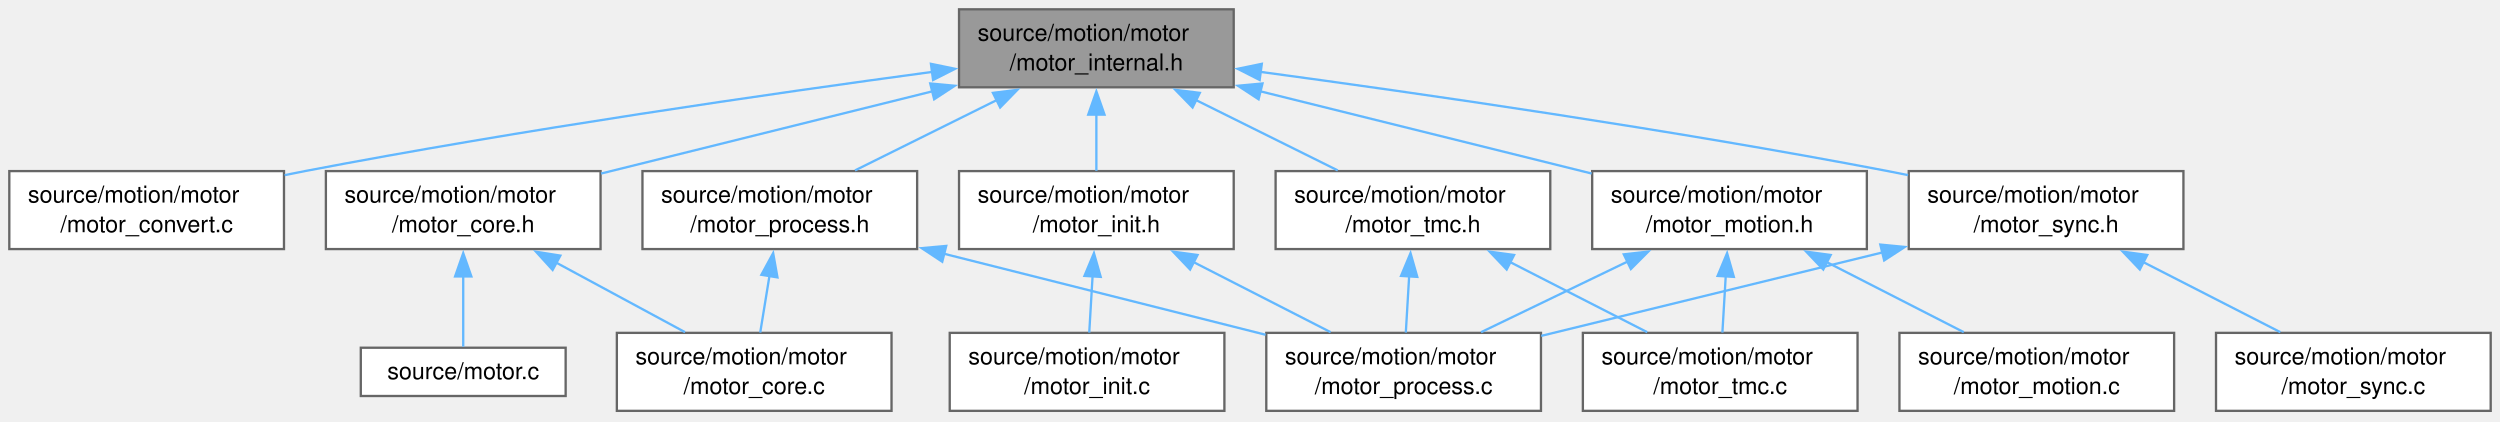
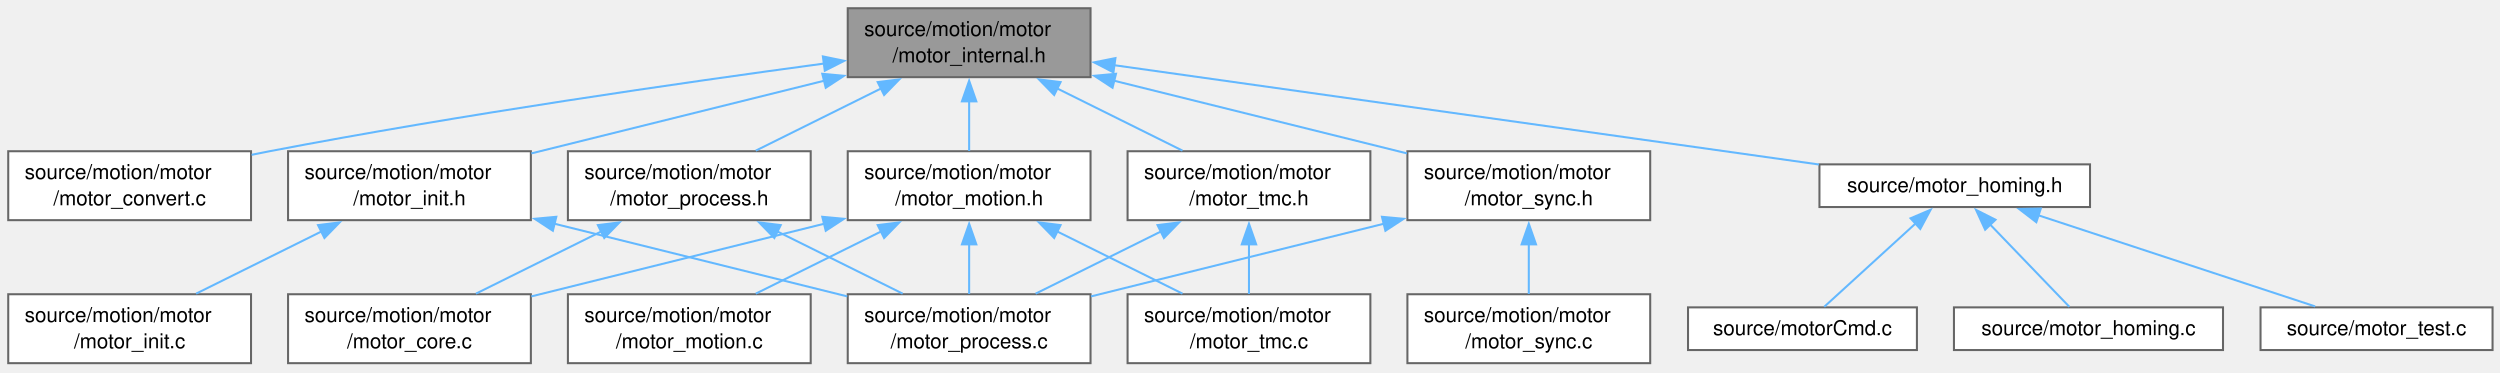
- <svg xmlns="http://www.w3.org/2000/svg" xmlns:xlink="http://www.w3.org/1999/xlink" width="1074pt" height="181pt" viewBox="0.00 0.00 1074.00 181.00">
+ <svg xmlns="http://www.w3.org/2000/svg" xmlns:xlink="http://www.w3.org/1999/xlink" width="1215pt" height="181pt" viewBox="0.00 0.00 1215.00 181.00">
  <g id="graph0" class="graph" transform="scale(1 1) rotate(0) translate(4 176.5)">
    <g id="Node000001" class="node">
      <g id="a_Node000001">
        <a xlink:title=" ">
          <polygon fill="#999999" stroke="#666666" points="526,-172.5 408,-172.5 408,-139 526,-139 526,-172.5" />
          <text xml:space="preserve" text-anchor="start" x="416" y="-159" font-family="Helvetica,sans-Serif" font-size="10.00">source/motion/motor</text>
          <text xml:space="preserve" text-anchor="middle" x="467" y="-146.25" font-family="Helvetica,sans-Serif" font-size="10.00">/motor_internal.h</text>
        </a>
      </g>
    </g>
    <g id="Node000002" class="node">
      <g id="a_Node000002">
        <a xlink:href="motor__convert_8c.html" target="_top" xlink:title=" ">
          <polygon fill="white" stroke="#666666" points="118,-103 0,-103 0,-69.5 118,-69.5 118,-103" />
          <text xml:space="preserve" text-anchor="start" x="8" y="-89.5" font-family="Helvetica,sans-Serif" font-size="10.00">source/motion/motor</text>
          <text xml:space="preserve" text-anchor="middle" x="59" y="-76.75" font-family="Helvetica,sans-Serif" font-size="10.00">/motor_convert.c</text>
        </a>
      </g>
    </g>
    <g id="edge1_Node000001_Node000002" class="edge">
      <g id="a_edge1_Node000001_Node000002">
        <a xlink:title=" ">
          <path fill="none" stroke="#63b8ff" d="M396.66,-145.64C327.71,-136.34 219.77,-120.78 127,-103 124.14,-102.45 121.23,-101.87 118.28,-101.26" />
          <polygon fill="#63b8ff" stroke="#63b8ff" points="395.92,-149.08 406.3,-146.94 396.85,-142.14 395.92,-149.08" />
        </a>
      </g>
    </g>
    <g id="Node000003" class="node">
      <g id="a_Node000003">
-         <a xlink:href="motor__core_8h.html" target="_top" xlink:title=" ">
+         <a xlink:href="motor__init_8h.html" target="_top" xlink:title=" ">
          <polygon fill="white" stroke="#666666" points="254,-103 136,-103 136,-69.5 254,-69.5 254,-103" />
          <text xml:space="preserve" text-anchor="start" x="144" y="-89.5" font-family="Helvetica,sans-Serif" font-size="10.00">source/motion/motor</text>
-           <text xml:space="preserve" text-anchor="middle" x="195" y="-76.75" font-family="Helvetica,sans-Serif" font-size="10.00">/motor_core.h</text>
+           <text xml:space="preserve" text-anchor="middle" x="195" y="-76.75" font-family="Helvetica,sans-Serif" font-size="10.00">/motor_init.h</text>
        </a>
      </g>
    </g>
    <g id="edge2_Node000001_Node000003" class="edge">
      <g id="a_edge2_Node000001_Node000003">
        <a xlink:title=" ">
          <path fill="none" stroke="#63b8ff" d="M396.69,-137.3C352.5,-126.34 296.13,-112.35 254.23,-101.95" />
          <polygon fill="#63b8ff" stroke="#63b8ff" points="395.63,-140.64 406.18,-139.66 397.31,-133.85 395.63,-140.64" />
        </a>
      </g>
    </g>
    <g id="Node000006" class="node">
      <g id="a_Node000006">
-         <a xlink:href="motor__init_8h.html" target="_top" xlink:title=" ">
+         <a xlink:href="motor__motion_8h.html" target="_top" xlink:title=" ">
          <polygon fill="white" stroke="#666666" points="526,-103 408,-103 408,-69.5 526,-69.5 526,-103" />
          <text xml:space="preserve" text-anchor="start" x="416" y="-89.5" font-family="Helvetica,sans-Serif" font-size="10.00">source/motion/motor</text>
-           <text xml:space="preserve" text-anchor="middle" x="467" y="-76.75" font-family="Helvetica,sans-Serif" font-size="10.00">/motor_init.h</text>
+           <text xml:space="preserve" text-anchor="middle" x="467" y="-76.75" font-family="Helvetica,sans-Serif" font-size="10.00">/motor_motion.h</text>
        </a>
      </g>
    </g>
    <g id="edge5_Node000001_Node000006" class="edge">
      <g id="a_edge5_Node000001_Node000006">
        <a xlink:title=" ">
          <path fill="none" stroke="#63b8ff" d="M467,-127.31C467,-119.09 467,-110.34 467,-103.13" />
          <polygon fill="#63b8ff" stroke="#63b8ff" points="463.5,-127.24 467,-137.24 470.5,-127.24 463.5,-127.24" />
        </a>
      </g>
    </g>
-     <g id="Node000009" class="node">
-       <g id="a_Node000009">
-         <a xlink:href="motor__motion_8h.html" target="_top" xlink:title=" ">
-           <polygon fill="white" stroke="#666666" points="798,-103 680,-103 680,-69.5 798,-69.5 798,-103" />
-           <text xml:space="preserve" text-anchor="start" x="688" y="-89.5" font-family="Helvetica,sans-Serif" font-size="10.00">source/motion/motor</text>
-           <text xml:space="preserve" text-anchor="middle" x="739" y="-76.75" font-family="Helvetica,sans-Serif" font-size="10.00">/motor_motion.h</text>
-         </a>
-       </g>
-     </g>
-     <g id="edge8_Node000001_Node000009" class="edge">
-       <g id="a_edge8_Node000001_Node000009">
-         <a xlink:title=" ">
-           <path fill="none" stroke="#63b8ff" d="M537.31,-137.3C581.5,-126.34 637.87,-112.35 679.77,-101.95" />
-           <polygon fill="#63b8ff" stroke="#63b8ff" points="536.69,-133.85 527.82,-139.66 538.37,-140.64 536.69,-133.85" />
-         </a>
-       </g>
-     </g>
-     <g id="Node000012" class="node">
-       <g id="a_Node000012">
+     <g id="Node000010" class="node">
+       <g id="a_Node000010">
        <a xlink:href="motor__process_8h.html" target="_top" xlink:title=" ">
          <polygon fill="white" stroke="#666666" points="390,-103 272,-103 272,-69.5 390,-69.5 390,-103" />
          <text xml:space="preserve" text-anchor="start" x="280" y="-89.5" font-family="Helvetica,sans-Serif" font-size="10.00">source/motion/motor</text>
          <text xml:space="preserve" text-anchor="middle" x="331" y="-76.75" font-family="Helvetica,sans-Serif" font-size="10.00">/motor_process.h</text>
        </a>
      </g>
    </g>
-     <g id="edge12_Node000001_Node000012" class="edge">
-       <g id="a_edge12_Node000001_Node000012">
+     <g id="edge10_Node000001_Node000010" class="edge">
+       <g id="a_edge10_Node000001_Node000010">
        <a xlink:title=" ">
          <path fill="none" stroke="#63b8ff" d="M424.17,-133.49C404.48,-123.72 381.51,-112.32 363.31,-103.29" />
          <polygon fill="#63b8ff" stroke="#63b8ff" points="422.56,-136.6 433.07,-137.91 425.67,-130.33 422.56,-136.6" />
        </a>
      </g>
    </g>
+     <g id="Node000011" class="node">
+       <g id="a_Node000011">
+         <a xlink:href="motor__sync_8h.html" target="_top" xlink:title=" ">
+           <polygon fill="white" stroke="#666666" points="798,-103 680,-103 680,-69.5 798,-69.5 798,-103" />
+           <text xml:space="preserve" text-anchor="start" x="688" y="-89.5" font-family="Helvetica,sans-Serif" font-size="10.00">source/motion/motor</text>
+           <text xml:space="preserve" text-anchor="middle" x="739" y="-76.75" font-family="Helvetica,sans-Serif" font-size="10.00">/motor_sync.h</text>
+         </a>
+       </g>
+     </g>
+     <g id="edge13_Node000001_Node000011" class="edge">
+       <g id="a_edge13_Node000001_Node000011">
+         <a xlink:title=" ">
+           <path fill="none" stroke="#63b8ff" d="M537.31,-137.3C581.5,-126.34 637.87,-112.35 679.77,-101.95" />
+           <polygon fill="#63b8ff" stroke="#63b8ff" points="536.69,-133.85 527.82,-139.66 538.37,-140.64 536.69,-133.85" />
+         </a>
+       </g>
+     </g>
    <g id="Node000013" class="node">
      <g id="a_Node000013">
-         <a xlink:href="motor__sync_8h.html" target="_top" xlink:title=" ">
-           <polygon fill="white" stroke="#666666" points="934,-103 816,-103 816,-69.5 934,-69.5 934,-103" />
-           <text xml:space="preserve" text-anchor="start" x="824" y="-89.5" font-family="Helvetica,sans-Serif" font-size="10.00">source/motion/motor</text>
-           <text xml:space="preserve" text-anchor="middle" x="875" y="-76.75" font-family="Helvetica,sans-Serif" font-size="10.00">/motor_sync.h</text>
-         </a>
-       </g>
-     </g>
-     <g id="edge15_Node000001_Node000013" class="edge">
-       <g id="a_edge15_Node000001_Node000013">
-         <a xlink:title=" ">
-           <path fill="none" stroke="#63b8ff" d="M537.34,-145.64C606.29,-136.34 714.23,-120.78 807,-103 809.86,-102.45 812.77,-101.87 815.72,-101.26" />
-           <polygon fill="#63b8ff" stroke="#63b8ff" points="537.15,-142.14 527.7,-146.94 538.08,-149.08 537.15,-142.14" />
-         </a>
-       </g>
-     </g>
-     <g id="Node000015" class="node">
-       <g id="a_Node000015">
        <a xlink:href="motor__tmc_8h.html" target="_top" xlink:title=" ">
          <polygon fill="white" stroke="#666666" points="662,-103 544,-103 544,-69.5 662,-69.5 662,-103" />
          <text xml:space="preserve" text-anchor="start" x="552" y="-89.5" font-family="Helvetica,sans-Serif" font-size="10.00">source/motion/motor</text>
          <text xml:space="preserve" text-anchor="middle" x="603" y="-76.75" font-family="Helvetica,sans-Serif" font-size="10.00">/motor_tmc.h</text>
        </a>
      </g>
    </g>
-     <g id="edge18_Node000001_Node000015" class="edge">
-       <g id="a_edge18_Node000001_Node000015">
+     <g id="edge16_Node000001_Node000013" class="edge">
+       <g id="a_edge16_Node000001_Node000013">
        <a xlink:title=" ">
          <path fill="none" stroke="#63b8ff" d="M509.83,-133.49C529.52,-123.72 552.49,-112.32 570.69,-103.29" />
          <polygon fill="#63b8ff" stroke="#63b8ff" points="508.33,-130.33 500.93,-137.91 511.44,-136.6 508.33,-130.33" />
        </a>
      </g>
    </g>
+     <g id="Node000014" class="node">
+       <g id="a_Node000014">
+         <a xlink:href="motor__homing_8h.html" target="_top" xlink:title=" ">
+           <polygon fill="white" stroke="#666666" points="1011.75,-96.62 880.25,-96.62 880.25,-75.88 1011.75,-75.88 1011.75,-96.62" />
+           <text xml:space="preserve" text-anchor="middle" x="946" y="-83.12" font-family="Helvetica,sans-Serif" font-size="10.00">source/motor_homing.h</text>
+         </a>
+       </g>
+     </g>
+     <g id="edge19_Node000001_Node000014" class="edge">
+       <g id="a_edge19_Node000001_Node000014">
+         <a xlink:title=" ">
+           <path fill="none" stroke="#63b8ff" d="M537.39,-144.83C629.58,-131.84 790.06,-109.23 880.02,-96.55" />
+           <polygon fill="#63b8ff" stroke="#63b8ff" points="537.13,-141.33 527.71,-146.19 538.1,-148.26 537.13,-141.33" />
+         </a>
+       </g>
+     </g>
    <g id="Node000004" class="node">
      <g id="a_Node000004">
-         <a xlink:href="motor__core_8c.html" target="_top" xlink:title=" ">
-           <polygon fill="white" stroke="#666666" points="379,-33.5 261,-33.5 261,0 379,0 379,-33.5" />
-           <text xml:space="preserve" text-anchor="start" x="269" y="-20" font-family="Helvetica,sans-Serif" font-size="10.00">source/motion/motor</text>
-           <text xml:space="preserve" text-anchor="middle" x="320" y="-7.25" font-family="Helvetica,sans-Serif" font-size="10.00">/motor_core.c</text>
+         <a xlink:href="motor__init_8c.html" target="_top" xlink:title=" ">
+           <polygon fill="white" stroke="#666666" points="118,-33.5 0,-33.5 0,0 118,0 118,-33.5" />
+           <text xml:space="preserve" text-anchor="start" x="8" y="-20" font-family="Helvetica,sans-Serif" font-size="10.00">source/motion/motor</text>
+           <text xml:space="preserve" text-anchor="middle" x="59" y="-7.25" font-family="Helvetica,sans-Serif" font-size="10.00">/motor_init.c</text>
        </a>
      </g>
    </g>
    <g id="edge3_Node000003_Node000004" class="edge">
      <g id="a_edge3_Node000003_Node000004">
        <a xlink:title=" ">
-           <path fill="none" stroke="#63b8ff" d="M234.86,-63.72C252.85,-54.01 273.73,-42.74 290.3,-33.79" />
-           <polygon fill="#63b8ff" stroke="#63b8ff" points="233.41,-60.53 226.27,-68.36 236.73,-66.69 233.41,-60.53" />
+           <path fill="none" stroke="#63b8ff" d="M152.17,-63.99C132.48,-54.22 109.51,-42.82 91.31,-33.79" />
+           <polygon fill="#63b8ff" stroke="#63b8ff" points="150.56,-67.1 161.07,-68.41 153.67,-60.83 150.56,-67.1" />
        </a>
      </g>
    </g>
    <g id="Node000005" class="node">
      <g id="a_Node000005">
-         <a xlink:href="motor_8c.html" target="_top" xlink:title=" ">
-           <polygon fill="white" stroke="#666666" points="239,-27.12 151,-27.12 151,-6.38 239,-6.38 239,-27.12" />
-           <text xml:space="preserve" text-anchor="middle" x="195" y="-13.62" font-family="Helvetica,sans-Serif" font-size="10.00">source/motor.c</text>
+         <a xlink:href="motor__process_8c.html" target="_top" xlink:title=" ">
+           <polygon fill="white" stroke="#666666" points="526,-33.5 408,-33.5 408,0 526,0 526,-33.5" />
+           <text xml:space="preserve" text-anchor="start" x="416" y="-20" font-family="Helvetica,sans-Serif" font-size="10.00">source/motion/motor</text>
+           <text xml:space="preserve" text-anchor="middle" x="467" y="-7.25" font-family="Helvetica,sans-Serif" font-size="10.00">/motor_process.c</text>
        </a>
      </g>
    </g>
    <g id="edge4_Node000003_Node000005" class="edge">
      <g id="a_edge4_Node000003_Node000005">
        <a xlink:title=" ">
-           <path fill="none" stroke="#63b8ff" d="M195,-57.78C195,-47.08 195,-35.51 195,-27.57" />
-           <polygon fill="#63b8ff" stroke="#63b8ff" points="191.5,-57.74 195,-67.74 198.5,-57.74 191.5,-57.74" />
+           <path fill="none" stroke="#63b8ff" d="M265.31,-67.8C309.5,-56.84 365.87,-42.85 407.77,-32.45" />
+           <polygon fill="#63b8ff" stroke="#63b8ff" points="264.69,-64.35 255.82,-70.16 266.37,-71.14 264.69,-64.35" />
+         </a>
+       </g>
+     </g>
+     <g id="edge8_Node000006_Node000005" class="edge">
+       <g id="a_edge8_Node000006_Node000005">
+         <a xlink:title=" ">
+           <path fill="none" stroke="#63b8ff" d="M467,-57.81C467,-49.59 467,-40.84 467,-33.63" />
+           <polygon fill="#63b8ff" stroke="#63b8ff" points="463.5,-57.74 467,-67.74 470.5,-57.74 463.5,-57.74" />
        </a>
      </g>
    </g>
    <g id="Node000007" class="node">
      <g id="a_Node000007">
-         <a xlink:href="motor__init_8c.html" target="_top" xlink:title=" ">
-           <polygon fill="white" stroke="#666666" points="522,-33.5 404,-33.5 404,0 522,0 522,-33.5" />
-           <text xml:space="preserve" text-anchor="start" x="412" y="-20" font-family="Helvetica,sans-Serif" font-size="10.00">source/motion/motor</text>
-           <text xml:space="preserve" text-anchor="middle" x="463" y="-7.25" font-family="Helvetica,sans-Serif" font-size="10.00">/motor_init.c</text>
+         <a xlink:href="motor__core_8c.html" target="_top" xlink:title=" ">
+           <polygon fill="white" stroke="#666666" points="254,-33.5 136,-33.5 136,0 254,0 254,-33.5" />
+           <text xml:space="preserve" text-anchor="start" x="144" y="-20" font-family="Helvetica,sans-Serif" font-size="10.00">source/motion/motor</text>
+           <text xml:space="preserve" text-anchor="middle" x="195" y="-7.25" font-family="Helvetica,sans-Serif" font-size="10.00">/motor_core.c</text>
        </a>
      </g>
    </g>
    <g id="edge6_Node000006_Node000007" class="edge">
      <g id="a_edge6_Node000006_Node000007">
        <a xlink:title=" ">
-           <path fill="none" stroke="#63b8ff" d="M465.37,-57.81C464.89,-49.59 464.37,-40.84 463.94,-33.63" />
-           <polygon fill="#63b8ff" stroke="#63b8ff" points="461.88,-57.97 465.96,-67.74 468.86,-57.55 461.88,-57.97" />
+           <path fill="none" stroke="#63b8ff" d="M396.69,-67.8C352.5,-56.84 296.13,-42.85 254.23,-32.45" />
+           <polygon fill="#63b8ff" stroke="#63b8ff" points="395.63,-71.14 406.18,-70.16 397.31,-64.35 395.63,-71.14" />
        </a>
      </g>
    </g>
    <g id="Node000008" class="node">
      <g id="a_Node000008">
-         <a xlink:href="motor__process_8c.html" target="_top" xlink:title=" ">
-           <polygon fill="white" stroke="#666666" points="658,-33.5 540,-33.5 540,0 658,0 658,-33.5" />
-           <text xml:space="preserve" text-anchor="start" x="548" y="-20" font-family="Helvetica,sans-Serif" font-size="10.00">source/motion/motor</text>
-           <text xml:space="preserve" text-anchor="middle" x="599" y="-7.25" font-family="Helvetica,sans-Serif" font-size="10.00">/motor_process.c</text>
+         <a xlink:href="motor__motion_8c.html" target="_top" xlink:title=" ">
+           <polygon fill="white" stroke="#666666" points="390,-33.5 272,-33.5 272,0 390,0 390,-33.5" />
+           <text xml:space="preserve" text-anchor="start" x="280" y="-20" font-family="Helvetica,sans-Serif" font-size="10.00">source/motion/motor</text>
+           <text xml:space="preserve" text-anchor="middle" x="331" y="-7.25" font-family="Helvetica,sans-Serif" font-size="10.00">/motor_motion.c</text>
        </a>
      </g>
    </g>
    <g id="edge7_Node000006_Node000008" class="edge">
      <g id="a_edge7_Node000006_Node000008">
        <a xlink:title=" ">
-           <path fill="none" stroke="#63b8ff" d="M508.83,-63.86C527.88,-54.12 550.05,-42.78 567.64,-33.79" />
-           <polygon fill="#63b8ff" stroke="#63b8ff" points="507.27,-60.72 499.96,-68.39 510.46,-66.96 507.27,-60.72" />
-         </a>
-       </g>
-     </g>
-     <g id="edge10_Node000009_Node000008" class="edge">
-       <g id="a_edge10_Node000009_Node000008">
-         <a xlink:title=" ">
-           <path fill="none" stroke="#63b8ff" d="M695.19,-64.13C674.86,-54.33 651.09,-42.86 632.26,-33.79" />
-           <polygon fill="#63b8ff" stroke="#63b8ff" points="693.58,-67.23 704.1,-68.42 696.62,-60.93 693.58,-67.23" />
-         </a>
-       </g>
-     </g>
-     <g id="Node000010" class="node">
-       <g id="a_Node000010">
-         <a xlink:href="motor__motion_8c.html" target="_top" xlink:title=" ">
-           <polygon fill="white" stroke="#666666" points="930,-33.5 812,-33.5 812,0 930,0 930,-33.5" />
-           <text xml:space="preserve" text-anchor="start" x="820" y="-20" font-family="Helvetica,sans-Serif" font-size="10.00">source/motion/motor</text>
-           <text xml:space="preserve" text-anchor="middle" x="871" y="-7.25" font-family="Helvetica,sans-Serif" font-size="10.00">/motor_motion.c</text>
-         </a>
-       </g>
-     </g>
-     <g id="edge9_Node000009_Node000010" class="edge">
-       <g id="a_edge9_Node000009_Node000010">
-         <a xlink:title=" ">
-           <path fill="none" stroke="#63b8ff" d="M780.83,-63.86C799.88,-54.12 822.05,-42.78 839.64,-33.79" />
-           <polygon fill="#63b8ff" stroke="#63b8ff" points="779.27,-60.72 771.96,-68.39 782.46,-66.96 779.27,-60.72" />
-         </a>
-       </g>
-     </g>
-     <g id="Node000011" class="node">
-       <g id="a_Node000011">
+           <path fill="none" stroke="#63b8ff" d="M424.17,-63.99C404.48,-54.22 381.51,-42.82 363.31,-33.79" />
+           <polygon fill="#63b8ff" stroke="#63b8ff" points="422.56,-67.1 433.07,-68.41 425.67,-60.83 422.56,-67.1" />
+         </a>
+       </g>
+     </g>
+     <g id="Node000009" class="node">
+       <g id="a_Node000009">
        <a xlink:href="motor__tmc_8c.html" target="_top" xlink:title=" ">
-           <polygon fill="white" stroke="#666666" points="794,-33.5 676,-33.5 676,0 794,0 794,-33.5" />
-           <text xml:space="preserve" text-anchor="start" x="684" y="-20" font-family="Helvetica,sans-Serif" font-size="10.00">source/motion/motor</text>
-           <text xml:space="preserve" text-anchor="middle" x="735" y="-7.25" font-family="Helvetica,sans-Serif" font-size="10.00">/motor_tmc.c</text>
-         </a>
-       </g>
-     </g>
-     <g id="edge11_Node000009_Node000011" class="edge">
-       <g id="a_edge11_Node000009_Node000011">
-         <a xlink:title=" ">
-           <path fill="none" stroke="#63b8ff" d="M737.37,-57.81C736.89,-49.59 736.37,-40.84 735.94,-33.63" />
-           <polygon fill="#63b8ff" stroke="#63b8ff" points="733.88,-57.97 737.96,-67.74 740.86,-57.55 733.88,-57.97" />
-         </a>
-       </g>
-     </g>
-     <g id="edge13_Node000012_Node000004" class="edge">
-       <g id="a_edge13_Node000012_Node000004">
-         <a xlink:title=" ">
-           <path fill="none" stroke="#63b8ff" d="M326.58,-58.1C325.22,-49.79 323.78,-40.93 322.59,-33.63" />
-           <polygon fill="#63b8ff" stroke="#63b8ff" points="323.09,-58.45 328.15,-67.76 330,-57.33 323.09,-58.45" />
-         </a>
-       </g>
-     </g>
-     <g id="edge14_Node000012_Node000008" class="edge">
-       <g id="a_edge14_Node000012_Node000008">
-         <a xlink:title=" ">
-           <path fill="none" stroke="#63b8ff" d="M401.44,-67.51C444.46,-56.67 498.87,-42.97 539.69,-32.69" />
-           <polygon fill="#63b8ff" stroke="#63b8ff" points="400.79,-64.06 391.95,-69.9 402.5,-70.85 400.79,-64.06" />
-         </a>
-       </g>
-     </g>
-     <g id="edge16_Node000013_Node000008" class="edge">
-       <g id="a_edge16_Node000013_Node000008">
-         <a xlink:title=" ">
-           <path fill="none" stroke="#63b8ff" d="M804.85,-68.09C759.49,-57 701.11,-42.72 658.11,-32.21" />
-           <polygon fill="#63b8ff" stroke="#63b8ff" points="803.78,-71.43 814.32,-70.41 805.44,-64.63 803.78,-71.43" />
-         </a>
-       </g>
-     </g>
-     <g id="Node000014" class="node">
-       <g id="a_Node000014">
+           <polygon fill="white" stroke="#666666" points="662,-33.5 544,-33.5 544,0 662,0 662,-33.5" />
+           <text xml:space="preserve" text-anchor="start" x="552" y="-20" font-family="Helvetica,sans-Serif" font-size="10.00">source/motion/motor</text>
+           <text xml:space="preserve" text-anchor="middle" x="603" y="-7.25" font-family="Helvetica,sans-Serif" font-size="10.00">/motor_tmc.c</text>
+         </a>
+       </g>
+     </g>
+     <g id="edge9_Node000006_Node000009" class="edge">
+       <g id="a_edge9_Node000006_Node000009">
+         <a xlink:title=" ">
+           <path fill="none" stroke="#63b8ff" d="M509.83,-63.99C529.52,-54.22 552.49,-42.82 570.69,-33.79" />
+           <polygon fill="#63b8ff" stroke="#63b8ff" points="508.33,-60.83 500.93,-68.41 511.44,-67.1 508.33,-60.83" />
+         </a>
+       </g>
+     </g>
+     <g id="edge12_Node000010_Node000005" class="edge">
+       <g id="a_edge12_Node000010_Node000005">
+         <a xlink:title=" ">
+           <path fill="none" stroke="#63b8ff" d="M373.83,-63.99C393.52,-54.22 416.49,-42.82 434.69,-33.79" />
+           <polygon fill="#63b8ff" stroke="#63b8ff" points="372.33,-60.83 364.93,-68.41 375.44,-67.1 372.33,-60.83" />
+         </a>
+       </g>
+     </g>
+     <g id="edge11_Node000010_Node000007" class="edge">
+       <g id="a_edge11_Node000010_Node000007">
+         <a xlink:title=" ">
+           <path fill="none" stroke="#63b8ff" d="M288.17,-63.99C268.48,-54.22 245.51,-42.82 227.31,-33.79" />
+           <polygon fill="#63b8ff" stroke="#63b8ff" points="286.56,-67.1 297.07,-68.41 289.67,-60.83 286.56,-67.1" />
+         </a>
+       </g>
+     </g>
+     <g id="edge14_Node000011_Node000005" class="edge">
+       <g id="a_edge14_Node000011_Node000005">
+         <a xlink:title=" ">
+           <path fill="none" stroke="#63b8ff" d="M668.69,-67.8C624.5,-56.84 568.13,-42.85 526.23,-32.45" />
+           <polygon fill="#63b8ff" stroke="#63b8ff" points="667.63,-71.14 678.18,-70.16 669.31,-64.35 667.63,-71.14" />
+         </a>
+       </g>
+     </g>
+     <g id="Node000012" class="node">
+       <g id="a_Node000012">
        <a xlink:href="motor__sync_8c.html" target="_top" xlink:title=" ">
-           <polygon fill="white" stroke="#666666" points="1066,-33.5 948,-33.5 948,0 1066,0 1066,-33.5" />
-           <text xml:space="preserve" text-anchor="start" x="956" y="-20" font-family="Helvetica,sans-Serif" font-size="10.00">source/motion/motor</text>
-           <text xml:space="preserve" text-anchor="middle" x="1007" y="-7.25" font-family="Helvetica,sans-Serif" font-size="10.00">/motor_sync.c</text>
-         </a>
-       </g>
-     </g>
-     <g id="edge17_Node000013_Node000014" class="edge">
-       <g id="a_edge17_Node000013_Node000014">
-         <a xlink:title=" ">
-           <path fill="none" stroke="#63b8ff" d="M916.83,-63.86C935.88,-54.12 958.05,-42.78 975.64,-33.79" />
-           <polygon fill="#63b8ff" stroke="#63b8ff" points="915.27,-60.72 907.96,-68.39 918.46,-66.96 915.27,-60.72" />
-         </a>
-       </g>
-     </g>
-     <g id="edge19_Node000015_Node000008" class="edge">
-       <g id="a_edge19_Node000015_Node000008">
-         <a xlink:title=" ">
-           <path fill="none" stroke="#63b8ff" d="M601.37,-57.81C600.89,-49.59 600.37,-40.84 599.94,-33.63" />
-           <polygon fill="#63b8ff" stroke="#63b8ff" points="597.88,-57.97 601.96,-67.74 604.86,-57.55 597.88,-57.97" />
-         </a>
-       </g>
-     </g>
-     <g id="edge20_Node000015_Node000011" class="edge">
-       <g id="a_edge20_Node000015_Node000011">
-         <a xlink:title=" ">
-           <path fill="none" stroke="#63b8ff" d="M644.83,-63.86C663.88,-54.12 686.05,-42.78 703.64,-33.79" />
-           <polygon fill="#63b8ff" stroke="#63b8ff" points="643.27,-60.72 635.96,-68.39 646.46,-66.96 643.27,-60.72" />
+           <polygon fill="white" stroke="#666666" points="798,-33.5 680,-33.5 680,0 798,0 798,-33.5" />
+           <text xml:space="preserve" text-anchor="start" x="688" y="-20" font-family="Helvetica,sans-Serif" font-size="10.00">source/motion/motor</text>
+           <text xml:space="preserve" text-anchor="middle" x="739" y="-7.25" font-family="Helvetica,sans-Serif" font-size="10.00">/motor_sync.c</text>
+         </a>
+       </g>
+     </g>
+     <g id="edge15_Node000011_Node000012" class="edge">
+       <g id="a_edge15_Node000011_Node000012">
+         <a xlink:title=" ">
+           <path fill="none" stroke="#63b8ff" d="M739,-57.81C739,-49.59 739,-40.84 739,-33.63" />
+           <polygon fill="#63b8ff" stroke="#63b8ff" points="735.5,-57.74 739,-67.74 742.5,-57.74 735.5,-57.74" />
+         </a>
+       </g>
+     </g>
+     <g id="edge17_Node000013_Node000005" class="edge">
+       <g id="a_edge17_Node000013_Node000005">
+         <a xlink:title=" ">
+           <path fill="none" stroke="#63b8ff" d="M560.17,-63.99C540.48,-54.22 517.51,-42.82 499.31,-33.79" />
+           <polygon fill="#63b8ff" stroke="#63b8ff" points="558.56,-67.1 569.07,-68.41 561.67,-60.83 558.56,-67.1" />
+         </a>
+       </g>
+     </g>
+     <g id="edge18_Node000013_Node000009" class="edge">
+       <g id="a_edge18_Node000013_Node000009">
+         <a xlink:title=" ">
+           <path fill="none" stroke="#63b8ff" d="M603,-57.81C603,-49.59 603,-40.84 603,-33.63" />
+           <polygon fill="#63b8ff" stroke="#63b8ff" points="599.5,-57.74 603,-67.74 606.5,-57.74 599.5,-57.74" />
+         </a>
+       </g>
+     </g>
+     <g id="Node000015" class="node">
+       <g id="a_Node000015">
+         <a xlink:href="motorCmd_8c.html" target="_top" xlink:title=" ">
+           <polygon fill="white" stroke="#666666" points="927.62,-27.12 816.38,-27.12 816.38,-6.38 927.62,-6.38 927.62,-27.12" />
+           <text xml:space="preserve" text-anchor="middle" x="872" y="-13.62" font-family="Helvetica,sans-Serif" font-size="10.00">source/motorCmd.c</text>
+         </a>
+       </g>
+     </g>
+     <g id="edge20_Node000014_Node000015" class="edge">
+       <g id="a_edge20_Node000014_Node000015">
+         <a xlink:title=" ">
+           <path fill="none" stroke="#63b8ff" d="M926.91,-67.84C912.8,-54.97 894.11,-37.92 882.58,-27.4" />
+           <polygon fill="#63b8ff" stroke="#63b8ff" points="924.53,-70.41 934.28,-74.56 929.25,-65.23 924.53,-70.41" />
+         </a>
+       </g>
+     </g>
+     <g id="Node000016" class="node">
+       <g id="a_Node000016">
+         <a xlink:href="motor__homing_8c.html" target="_top" xlink:title=" ">
+           <polygon fill="white" stroke="#666666" points="1076.38,-27.12 945.62,-27.12 945.62,-6.38 1076.38,-6.38 1076.38,-27.12" />
+           <text xml:space="preserve" text-anchor="middle" x="1011" y="-13.62" font-family="Helvetica,sans-Serif" font-size="10.00">source/motor_homing.c</text>
+         </a>
+       </g>
+     </g>
+     <g id="edge21_Node000014_Node000016" class="edge">
+       <g id="a_edge21_Node000014_Node000016">
+         <a xlink:title=" ">
+           <path fill="none" stroke="#63b8ff" d="M963.12,-67.47C975.47,-54.64 991.67,-37.82 1001.7,-27.4" />
+           <polygon fill="#63b8ff" stroke="#63b8ff" points="960.78,-64.86 956.36,-74.49 965.82,-69.71 960.78,-64.86" />
+         </a>
+       </g>
+     </g>
+     <g id="Node000017" class="node">
+       <g id="a_Node000017">
+         <a xlink:href="motor__test_8c.html" target="_top" xlink:title=" ">
+           <polygon fill="white" stroke="#666666" points="1207.38,-27.12 1094.62,-27.12 1094.62,-6.38 1207.38,-6.38 1207.38,-27.12" />
+           <text xml:space="preserve" text-anchor="middle" x="1151" y="-13.62" font-family="Helvetica,sans-Serif" font-size="10.00">source/motor_test.c</text>
+         </a>
+       </g>
+     </g>
+     <g id="edge22_Node000014_Node000017" class="edge">
+       <g id="a_edge22_Node000014_Node000017">
+         <a xlink:title=" ">
+           <path fill="none" stroke="#63b8ff" d="M986.68,-71.85C1026.34,-58.8 1085.69,-39.25 1121.16,-27.58" />
+           <polygon fill="#63b8ff" stroke="#63b8ff" points="985.65,-68.51 977.25,-74.96 987.84,-75.16 985.65,-68.51" />
        </a>
      </g>
    </g>
  </g>
</svg>
